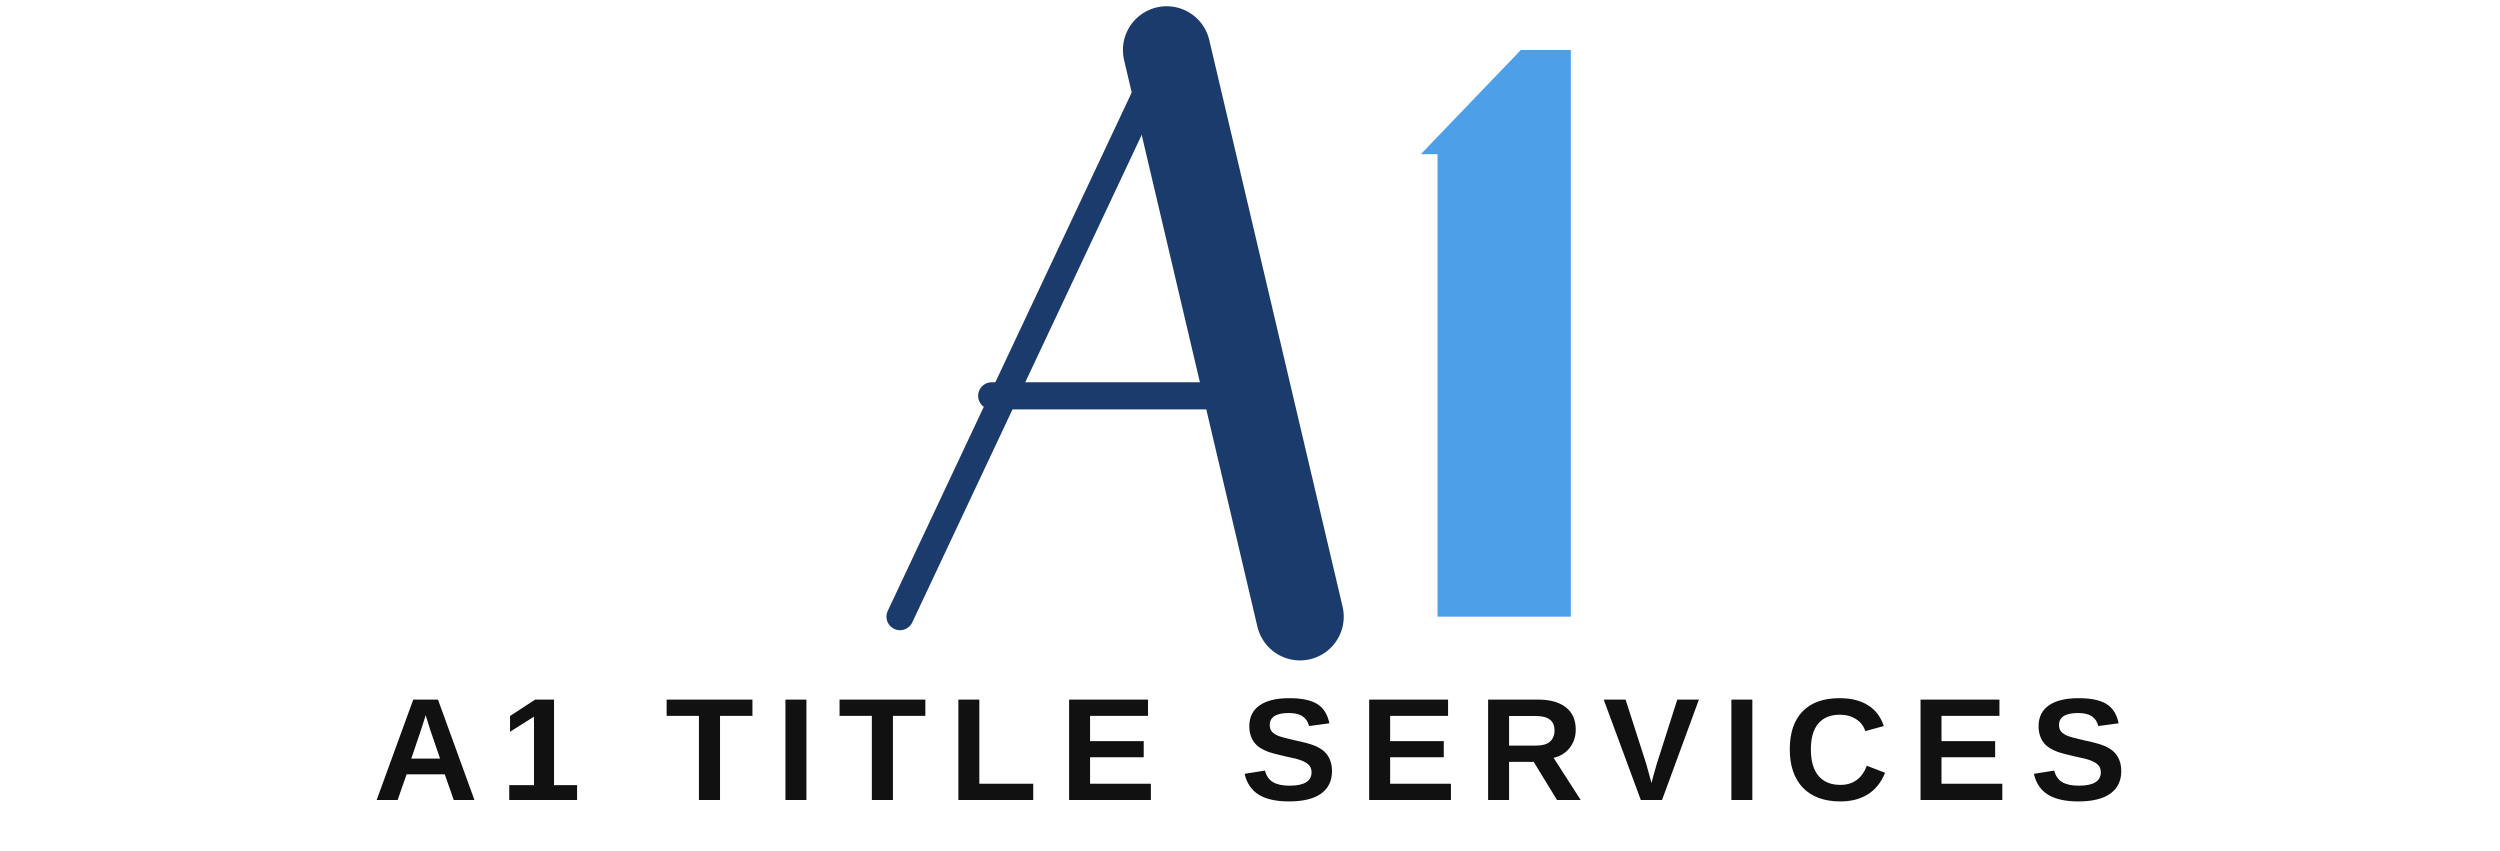
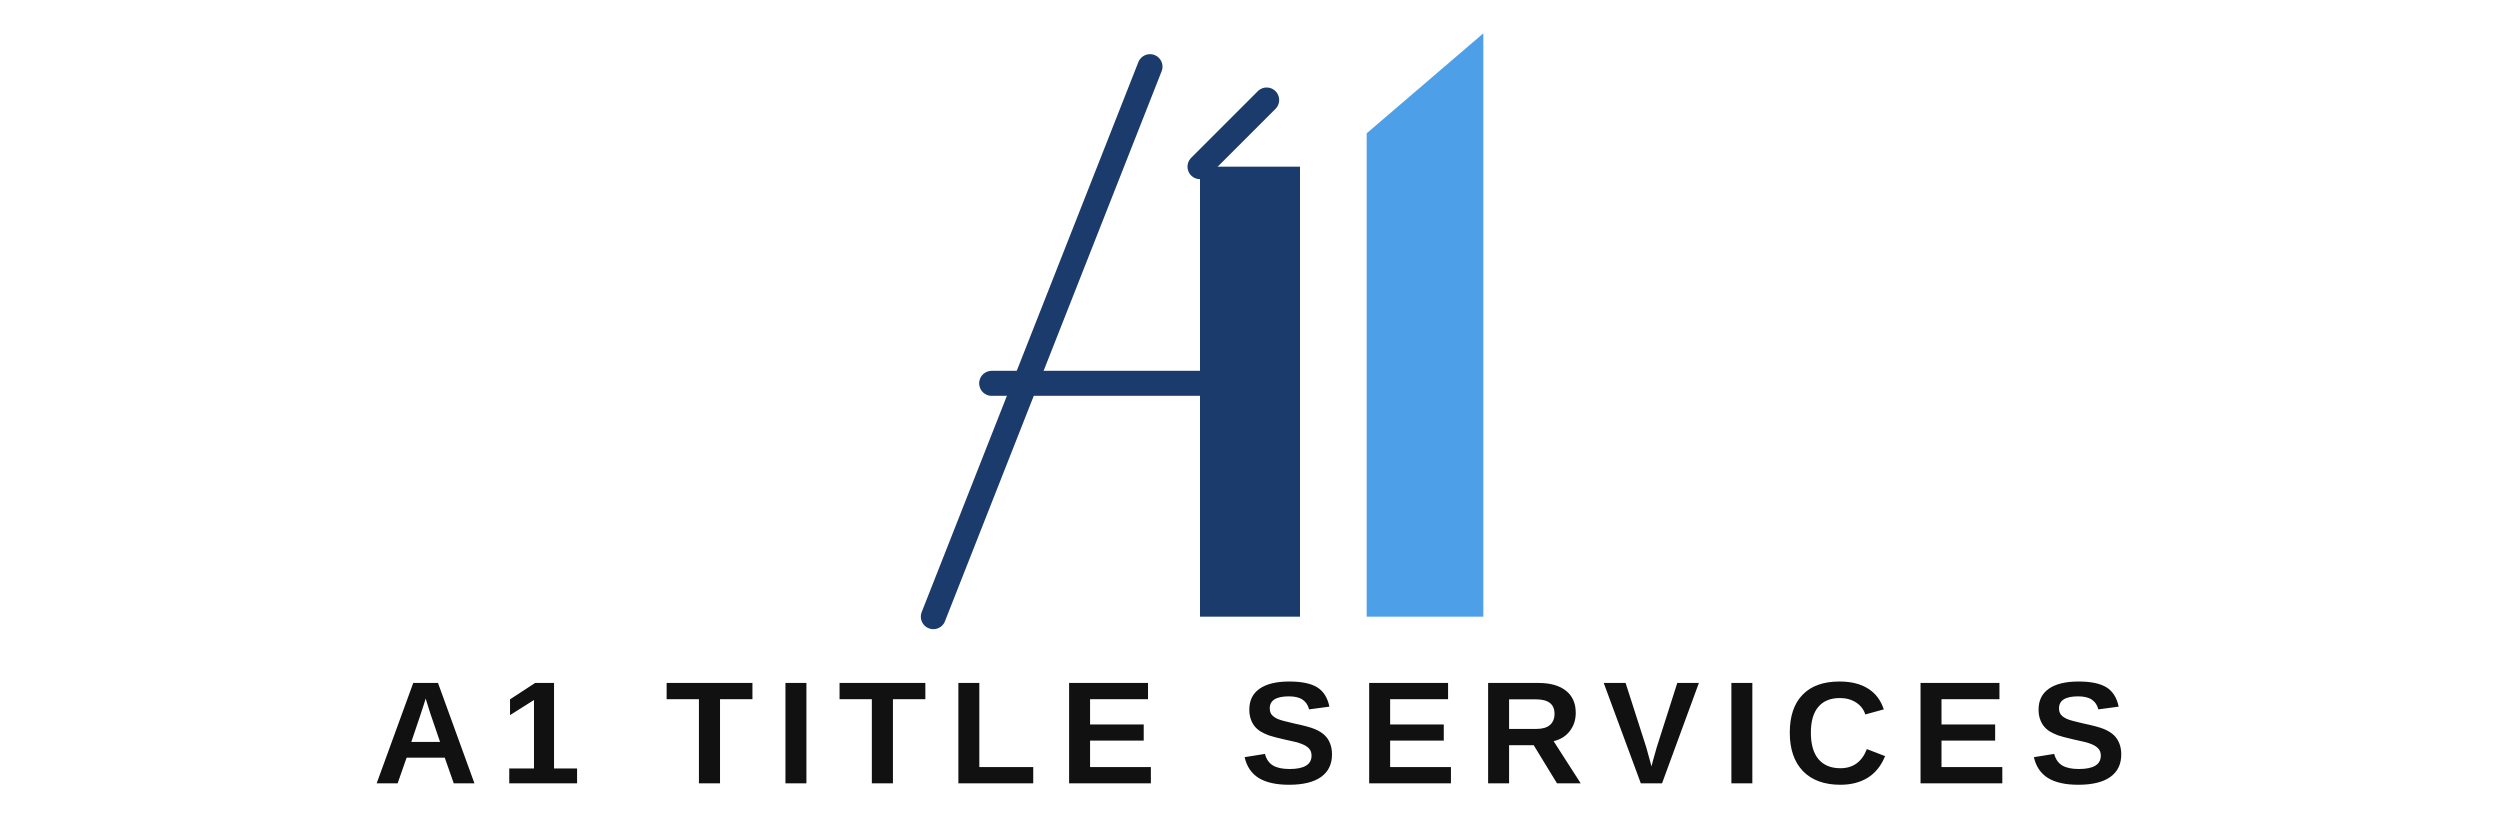
- <svg xmlns="http://www.w3.org/2000/svg" viewBox="0 0 300 102" fill="none" role="img" aria-label="A1 Title Services">
-   <g transform="translate(102 0)">
-     <path d="M6 74 L38 6" stroke="#1A3B6B" stroke-width="3.25" stroke-linecap="round" stroke-linejoin="round" />
-     <path d="M38 6 L54 74" stroke="#1A3B6B" stroke-width="10.5" stroke-linecap="round" stroke-linejoin="round" />
-     <path d="M17 47.5 H45" stroke="#1A3B6B" stroke-width="3.25" stroke-linecap="round" />
-     <path d="M68.5 18.5 L80.5 6 H86.5 V74 H70.5 V18.5 H68.5 Z" fill="#4D9FE8" />
+ <svg xmlns="http://www.w3.org/2000/svg" viewBox="0 0 300 100" fill="none" role="img" aria-label="A1 Title Services">
+   <g transform="translate(104 0)">
+     <path d="M8 74 L34 8" stroke="#1A3B6B" stroke-width="3" stroke-linecap="round" stroke-linejoin="round" />
+     <path d="M15 46 H41" stroke="#1A3B6B" stroke-width="3" stroke-linecap="round" />
+     <path d="M40 20 V74 H52 V20 H40 Z" fill="#1A3B6B" />
+     <path d="M40 20 L48 12" stroke="#1A3B6B" stroke-width="3" stroke-linecap="round" />
+     <path d="M74 4 V74 H60 V16 L74 4 Z" fill="#4D9FE8" />
  </g>
-   <text x="150" y="96" text-anchor="middle" fill="#111111" font-family="Arial, Helvetica, 'Liberation Sans', sans-serif" font-size="17.5" font-weight="600" letter-spacing="2.6">A1 TITLE SERVICES</text>
+   <text x="150" y="94" text-anchor="middle" fill="#111111" font-family="Arial, Helvetica, 'Liberation Sans', sans-serif" font-size="17.5" font-weight="600" letter-spacing="2.6">A1 TITLE SERVICES</text>
</svg>
